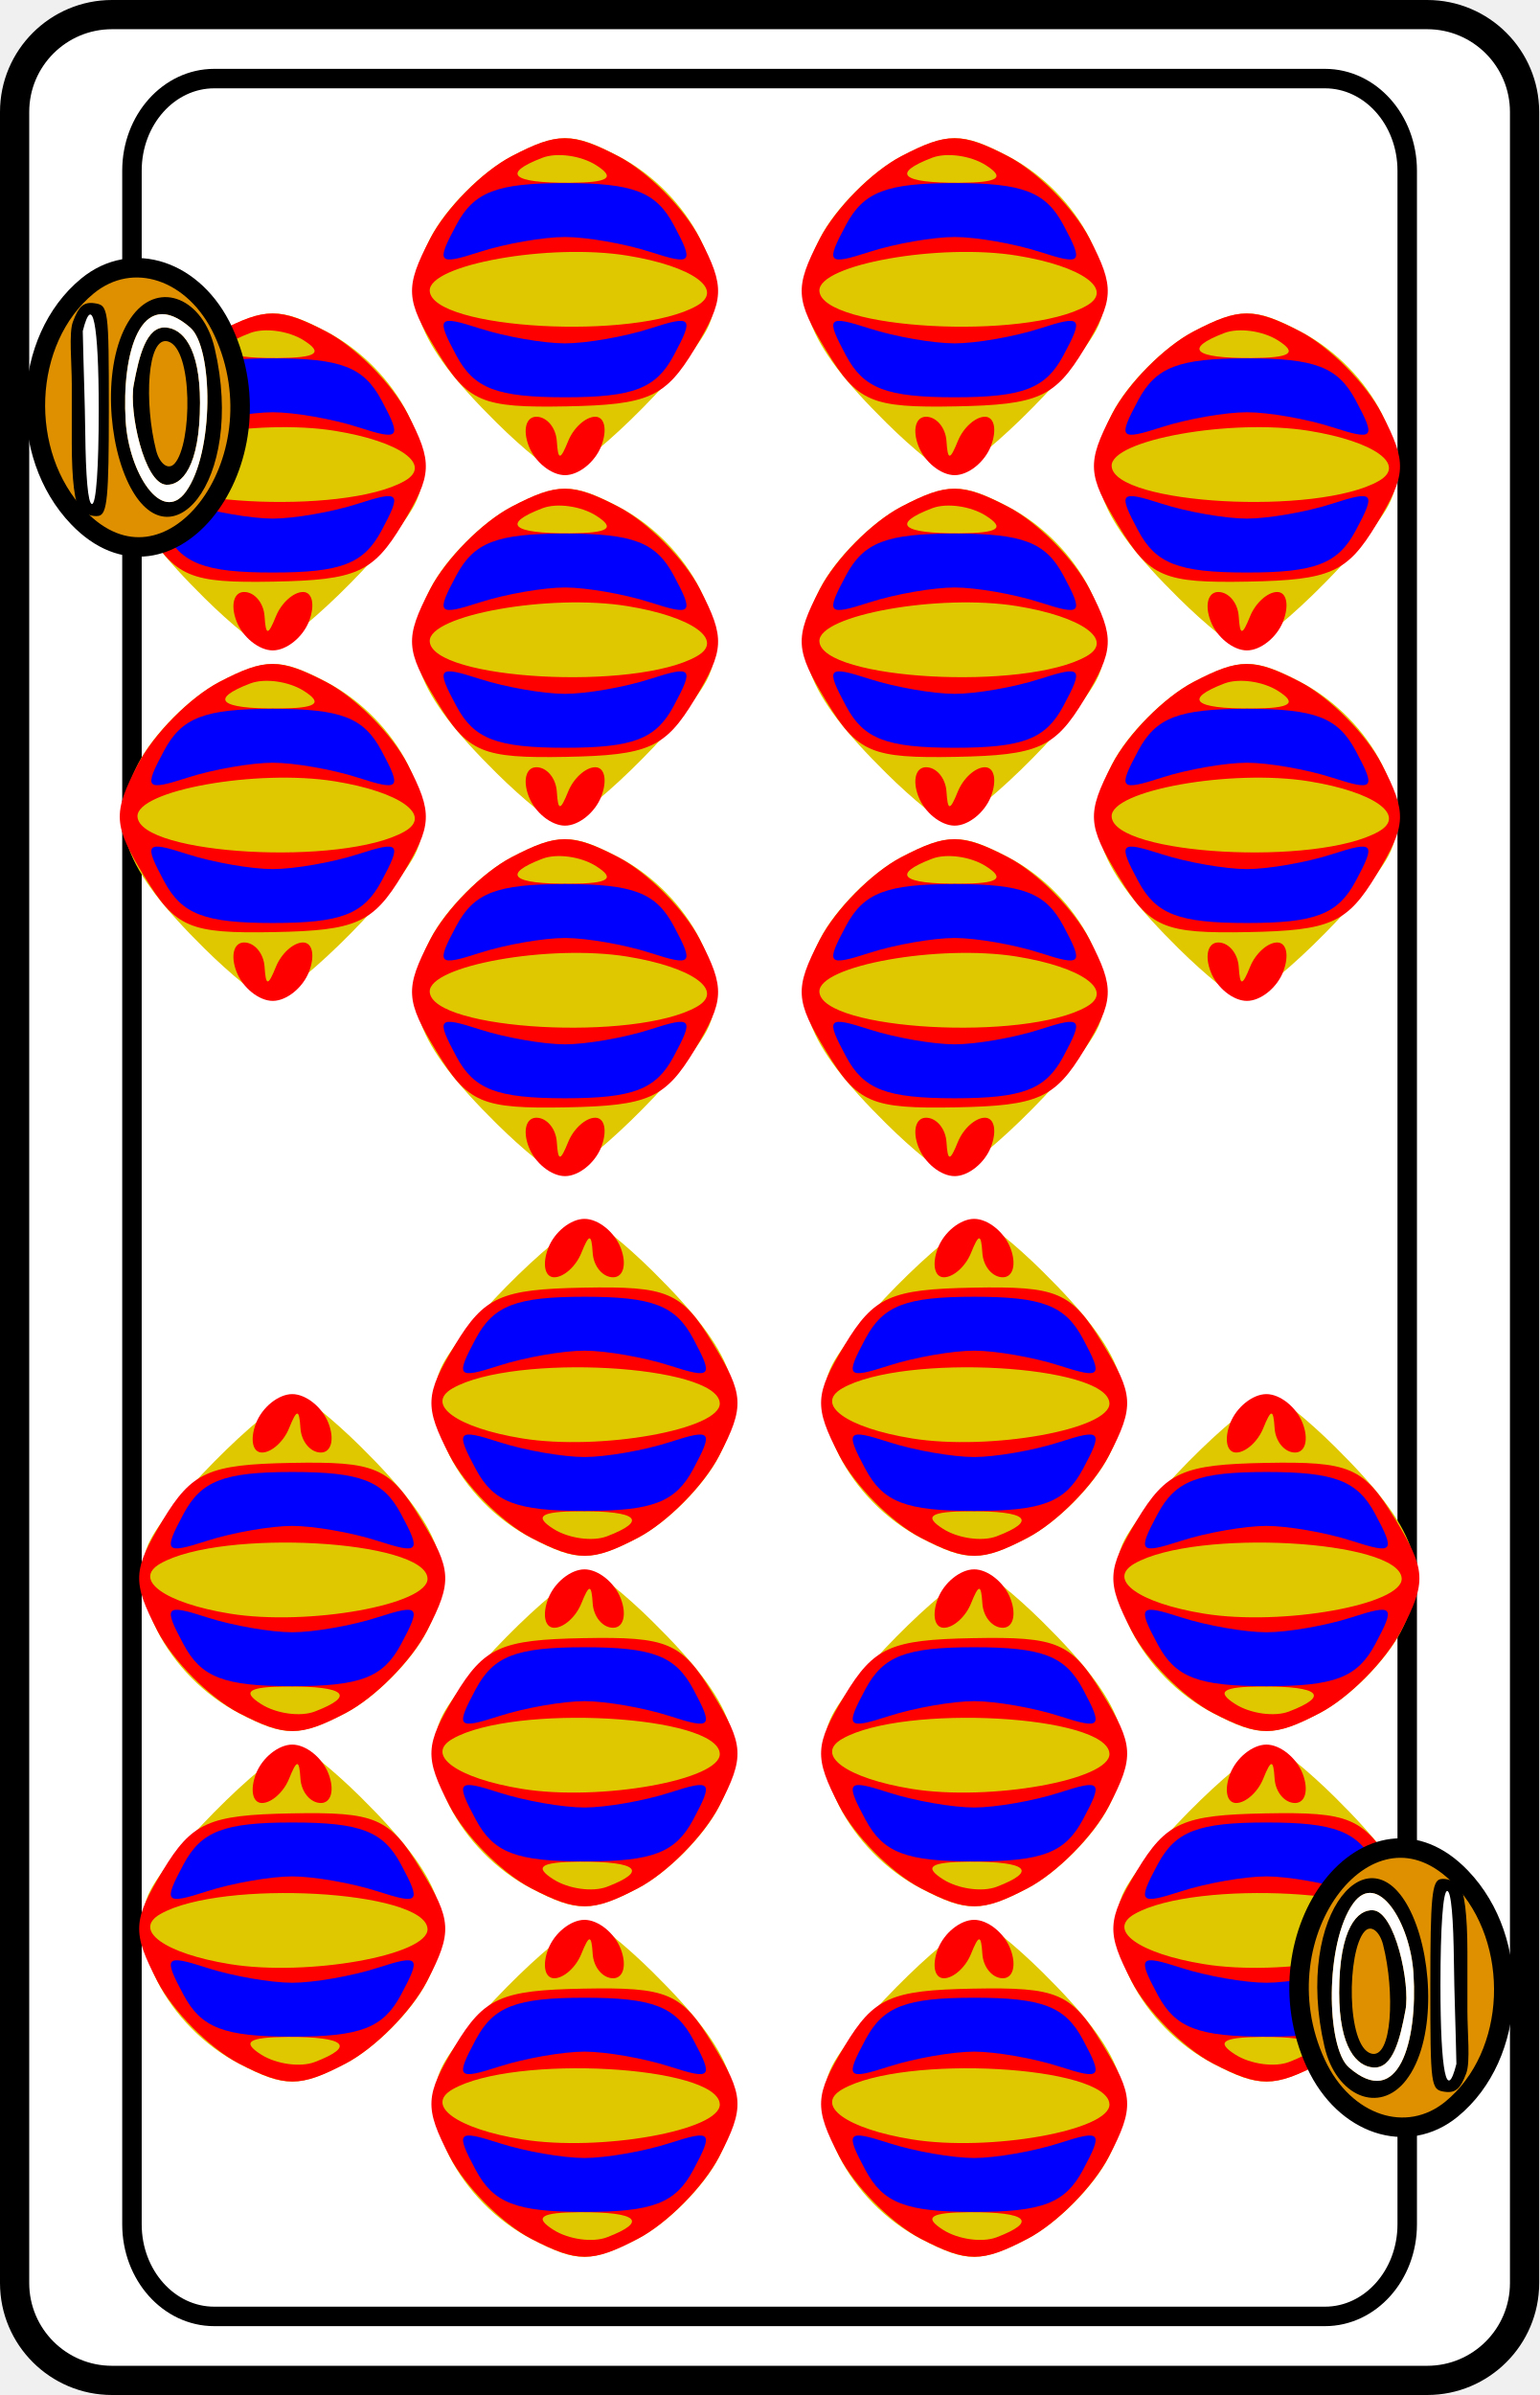
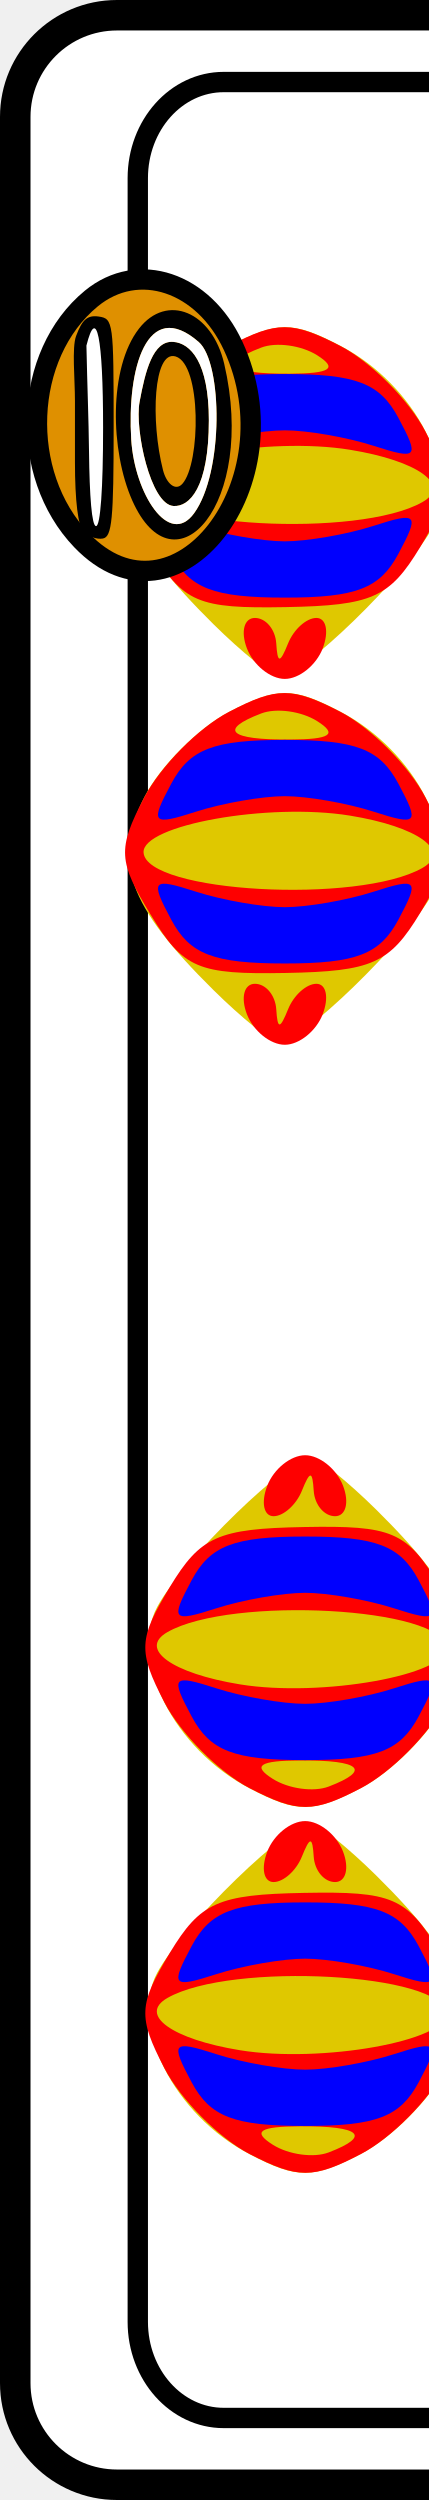
- <svg xmlns="http://www.w3.org/2000/svg" xmlns:xlink="http://www.w3.org/1999/xlink" version="1.1" width="180" height="280" viewBox="0 0 180 280" id="svg10047">
+ <svg xmlns="http://www.w3.org/2000/svg" xmlns:xlink="http://www.w3.org/1999/xlink" version="1.1" width="48" height="280" viewBox="0 0 48 280" id="svg10047">
  <defs id="defs3059">
    <g transform="translate(-346,-13.5973)" id="dl">
      <path d="m 342,21.316 c -4.231,-4.186 -5.015,-6.387 -3.391,-9.528 0.783,-1.515 2.66,-3.393 4.17,-4.174 2.373,-1.227 3.115,-1.226 5.471,0.008 3.691,1.934 5.912,6.307 4.525,8.908 -1.235,2.316 -6.592,7.516 -7.586,7.364 C 344.81,23.836 343.375,22.676 342,21.316 z" id="path4598" style="fill:#dfc800" />
      <path d="m 343.638,22.5 c -0.317,-0.825 -0.14,-1.5 0.393,-1.5 0.533,0 1.004,0.562 1.048,1.25 0.063,1 0.18,1 0.583,0 0.277,-0.688 0.903,-1.25 1.39,-1.25 0.487,0 0.626,0.675 0.31,1.5 -0.317,0.825 -1.154,1.5 -1.862,1.5 -0.707,0 -1.545,-0.675 -1.862,-1.5 z" id="path4486" style="fill:#fe0000" />
      <path d="m 347.091,8.077 c -0.775,-0.491 -2.013,-0.661 -2.75,-0.378 -2.115,0.811 -1.577,1.302 1.409,1.285 2.001,-0.011 2.366,-0.258 1.341,-0.907 z m 5.176,7.222 c 1.448,-0.827 -0.222,-2.031 -3.569,-2.574 -3.998,-0.649 -10.22,0.465 -10.141,1.815 0.117,1.974 10.569,2.553 13.71,0.759 z m -13.355,2.314 c -1.606,-2.642 -1.641,-3.234 -0.338,-5.754 0.799,-1.545 2.679,-3.451 4.178,-4.237 2.356,-1.234 3.098,-1.235 5.471,-0.008 1.51,0.781 3.4,2.686 4.2,4.234 1.301,2.516 1.272,3.117 -0.272,5.671 -1.503,2.486 -2.359,2.868 -6.587,2.948 -4.352,0.082 -5.047,-0.216 -6.651,-2.854 z" id="path4474" style="fill:#fe0000" />
      <path d="M 339.922,11.146 C 340.831,9.447 341.993,9 345.5,9 c 3.507,0 4.669,0.447 5.578,2.146 1.057,1.976 0.961,2.086 -1.215,1.385 C 348.564,12.112 346.6,11.769 345.5,11.769 c -1.1,0 -3.064,0.343 -4.363,0.762 -2.176,0.701 -2.272,0.591 -1.215,-1.385 z" id="path17444" style="fill:#0000fe" />
      <path d="m 339.922,17.854 c -1.057,-1.976 -0.961,-2.086 1.215,-1.385 1.3,0.419 3.263,0.762 4.363,0.762 1.1,0 3.064,-0.343 4.363,-0.762 2.176,-0.701 2.272,-0.591 1.215,1.385 C 350.169,19.553 349.007,20 345.5,20 c -3.507,0 -4.669,-0.447 -5.578,-2.146 z" id="path4412" style="fill:#0000fe" />
    </g>
    <g id="cf">
      <path d="m 78.25,117.25 c 0,2.762 -2.238,5 -5,5 H 5.75 c -2.761,0 -5,-2.238 -5,-5 V 5.75 c 0,-2.762 2.239,-5 5,-5 h 67.5 c 2.762,0 5,2.238 5,5 v 111.5 z" id="path8383" style="fill:#ffffff;stroke:#000000;stroke-width:1.5" />
      <path d="m 72.227,114.234 c 0,2.613 -1.89,4.73 -4.223,4.73 H 10.996 c -2.332,0 -4.223,-2.117 -4.223,-4.73 V 8.766 c 0,-2.613 1.891,-4.73 4.223,-4.73 h 57.008 c 2.333,0 4.223,2.117 4.223,4.73 V 114.234 z" id="path10068" style="fill:#ffffff;stroke:#000000;stroke-width:1" />
    </g>
    <g id="indicator-background">
      <path d="M 4.984,32.578 C 1.871,29.325 2.109,23.445 5.466,20.686 c 2.299,-1.889 5.511,-0.817 6.967,2.325 3.119,6.731 -2.839,14.384 -7.448,9.568 z" id="path6341-2" style="stroke:#000000" />
    </g>
    <g transform="matrix(0.3459409,0,0,0.3459409,-185.6502,-104.4673)" id="letter-10">
      <path d="m 551.35,394.975 c -0.784,-0.784 -1.229,-4.382 -1.229,-9.934 l 0,-8.705 c 0,-3.142 -0.455,-7.563 0.163,-9.229 0.854,-2.3 1.594,-2.995 3.203,-2.766 2.073,0.296 2.133,0.744 2.133,15.791 0,13.065 -0.238,15.532 -1.521,15.779 -0.836,0.161 -2.074,-0.26 -2.75,-0.936 z" id="path6265" style="fill:#000000" />
      <path d="m 558.264,390.504 c -3.123,-7.041 -3.394,-18.835 0.955,-24.442 3.959,-5.104 10.383,-2.428 12.109,4.995 4.656,20.027 -7.082,32.932 -13.064,19.447 z m 8.79,1.811 c 4.224,-5.823 4.05,-21.395 0.647,-24.359 -7.368,-6.416 -10.209,3.826 -9.582,13.897 0.475,7.645 5.357,15.396 8.936,10.463 z m -2.951,-1.03 c -3.249,-0.235 -5.522,-10.893 -4.798,-14.807 0.811,-4.386 1.887,-8.727 4.767,-8.533 2.45,0.164 5.075,2.88 5.075,11.133 0,9.679 -2.781,12.371 -5.045,12.208 z m 1.278,-3.147 c 2.613,-2.904 2.738,-17.011 -0.962,-18.12 -3.15,-0.944 -3.568,9.15 -1.787,16.163 0.484,1.904 1.763,3.052 2.749,1.956 z" id="path6257-9" style="fill:#000000" />
      <path d="m 564.103,391.285 c -3.249,-0.235 -5.522,-10.893 -4.798,-14.807 0.811,-4.386 1.887,-8.727 4.767,-8.533 2.45,0.164 5.075,2.88 5.075,11.133 0,9.679 -2.781,12.371 -5.045,12.208 z m 2.951,1.03 c 4.224,-5.823 4.05,-21.395 0.647,-24.359 -7.368,-6.416 -10.209,3.826 -9.582,13.897 0.475,7.645 5.357,15.396 8.936,10.463 z m -12.934,-12.169 c 0,-12.889 -0.922,-17.432 -2.368,-11.671 0.123,5.95 0.316,10.415 0.368,15.064 0.071,6.404 0.396,10.607 1,10.607 0.619,0 1,-5.333 1,-14 z" id="path6520" style="fill:#ffffff" />
    </g>
    <g transform="translate(-0.975,-6)" id="it10">
      <use id="use8679" x="0" y="0" width="1027" height="615" xlink:href="#indicator-background" />
      <use id="use8681" x="0" y="0" width="1027" height="615" xlink:href="#letter-10" />
    </g>
    <g id="ib10">
      <use transform="matrix(-1,0,0,-1,79,123)" id="use8726" x="0" y="0" width="1027" height="615" xlink:href="#it10" />
    </g>
    <g id="10_diamond">
      <use id="use11218" x="711" y="123" width="1027" height="615" xlink:href="#cf" />
      <use transform="translate(725.5,146)" id="use9821" x="0" y="0" width="1027" height="615" xlink:href="#dl" />
      <use transform="translate(725.5,164)" id="use9823" x="0" y="0" width="1027" height="615" xlink:href="#dl" />
      <use transform="translate(740.5,137)" id="use9825" x="0" y="0" width="1027" height="615" xlink:href="#dl" />
      <use transform="translate(740.5,155)" id="use9827" x="0" y="0" width="1027" height="615" xlink:href="#dl" />
      <use transform="translate(740.5,173)" id="use9829" x="0" y="0" width="1027" height="615" xlink:href="#dl" />
      <use transform="translate(760.5,137)" id="use9831" x="0" y="0" width="1027" height="615" xlink:href="#dl" />
      <use transform="translate(760.5,155)" id="use9833" x="0" y="0" width="1027" height="615" xlink:href="#dl" />
      <use transform="translate(760.5,173)" id="use9835" x="0" y="0" width="1027" height="615" xlink:href="#dl" />
      <use transform="translate(775.5,146)" id="use9837" x="0" y="0" width="1027" height="615" xlink:href="#dl" />
      <use transform="translate(775.5,164)" id="use9839" x="0" y="0" width="1027" height="615" xlink:href="#dl" />
      <use transform="matrix(-1,0,0,-1,775.5,223)" id="use9841" x="0" y="0" width="1027" height="615" xlink:href="#dl" />
      <use transform="matrix(-1,0,0,-1,775.5,205)" id="use9843" x="0" y="0" width="1027" height="615" xlink:href="#dl" />
      <use transform="matrix(-1,0,0,-1,760.5,232)" id="use9845" x="0" y="0" width="1027" height="615" xlink:href="#dl" />
      <use transform="matrix(-1,0,0,-1,760.5,214)" id="use9847" x="0" y="0" width="1027" height="615" xlink:href="#dl" />
      <use transform="matrix(-1,0,0,-1,760.5,196)" id="use9849" x="0" y="0" width="1027" height="615" xlink:href="#dl" />
      <use transform="matrix(-1,0,0,-1,740.5,232)" id="use9851" x="0" y="0" width="1027" height="615" xlink:href="#dl" />
      <use transform="matrix(-1,0,0,-1,740.5,214)" id="use9853" x="0" y="0" width="1027" height="615" xlink:href="#dl" />
      <use transform="matrix(-1,0,0,-1,740.5,196)" id="use9855" x="0" y="0" width="1027" height="615" xlink:href="#dl" />
      <use transform="matrix(-1,0,0,-1,725.5,223)" id="use9857" x="0" y="0" width="1027" height="615" xlink:href="#dl" />
      <use transform="matrix(-1,0,0,-1,725.5,205)" id="use9859" x="0" y="0" width="1027" height="615" xlink:href="#dl" />
      <use id="use11220" style="fill:#df9000" x="711" y="123" width="1027" height="615" xlink:href="#it10" />
      <use id="use11222" style="fill:#df9000" x="711" y="123" width="1027" height="615" xlink:href="#ib10" />
    </g>
  </defs>
  <use xlink:href="#10_diamond" transform="scale(180,280)scale(0.01265823, 0.008130081)translate(-711,-123)" />
</svg>
